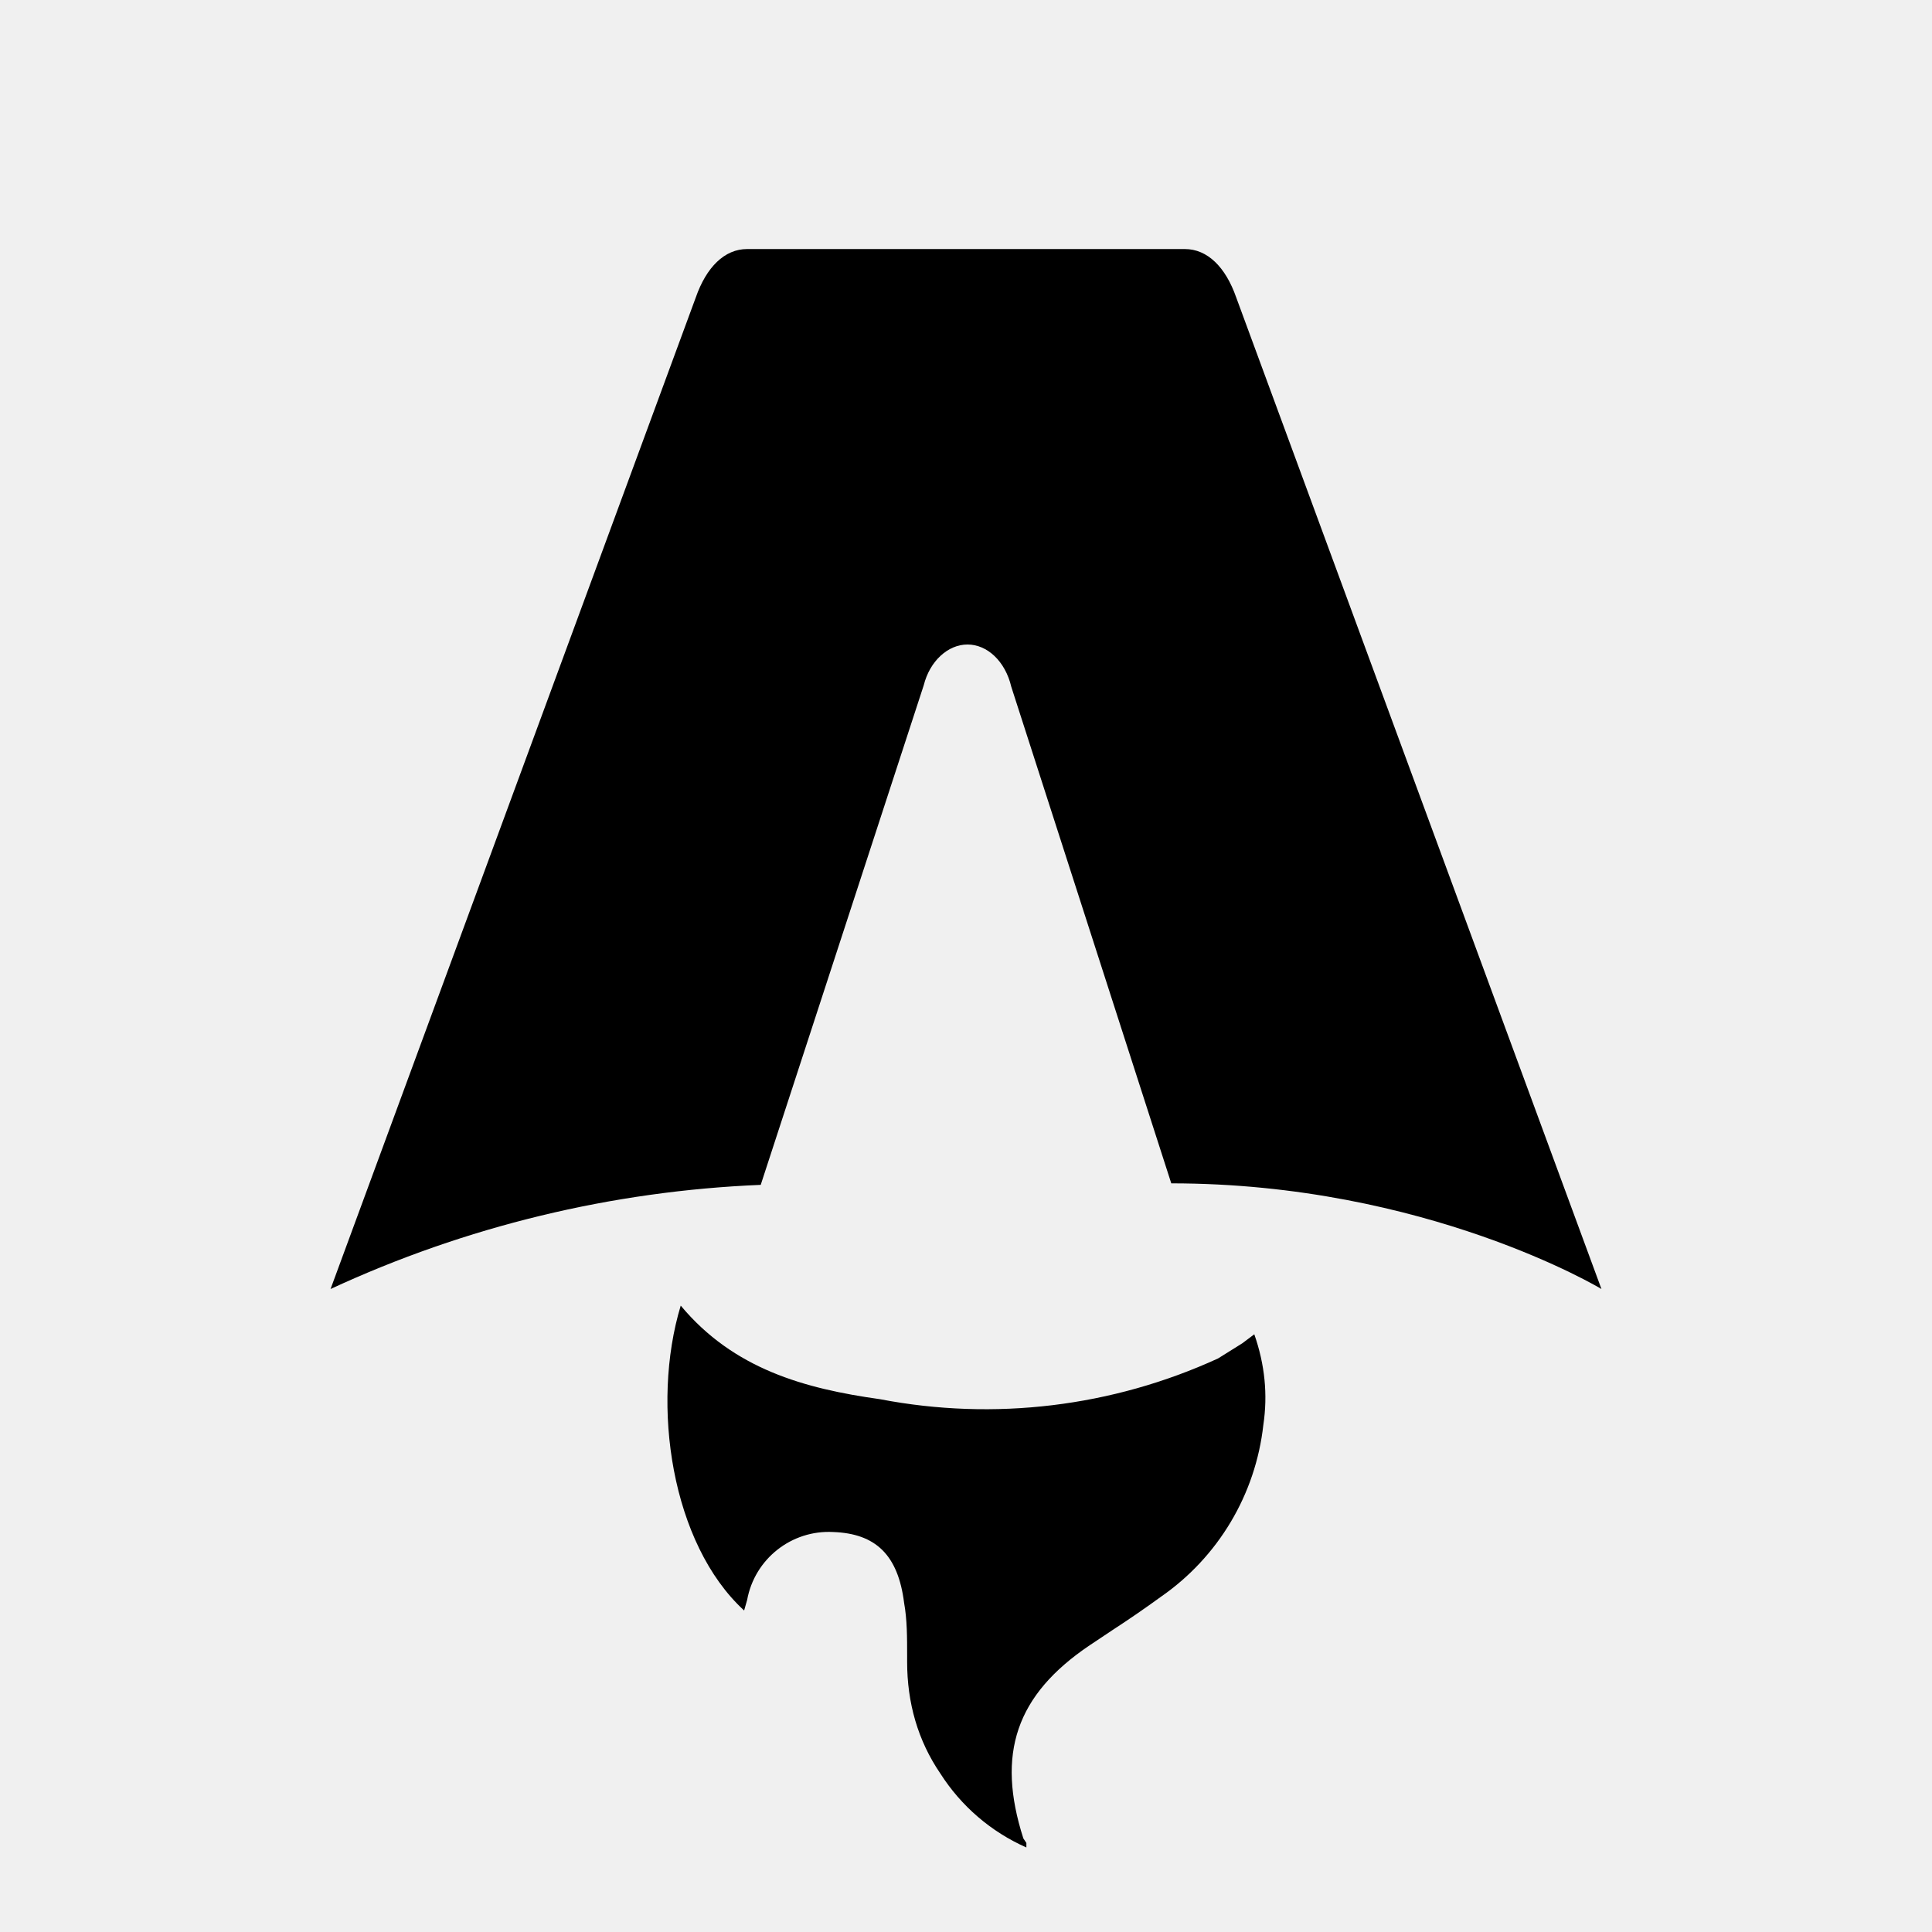
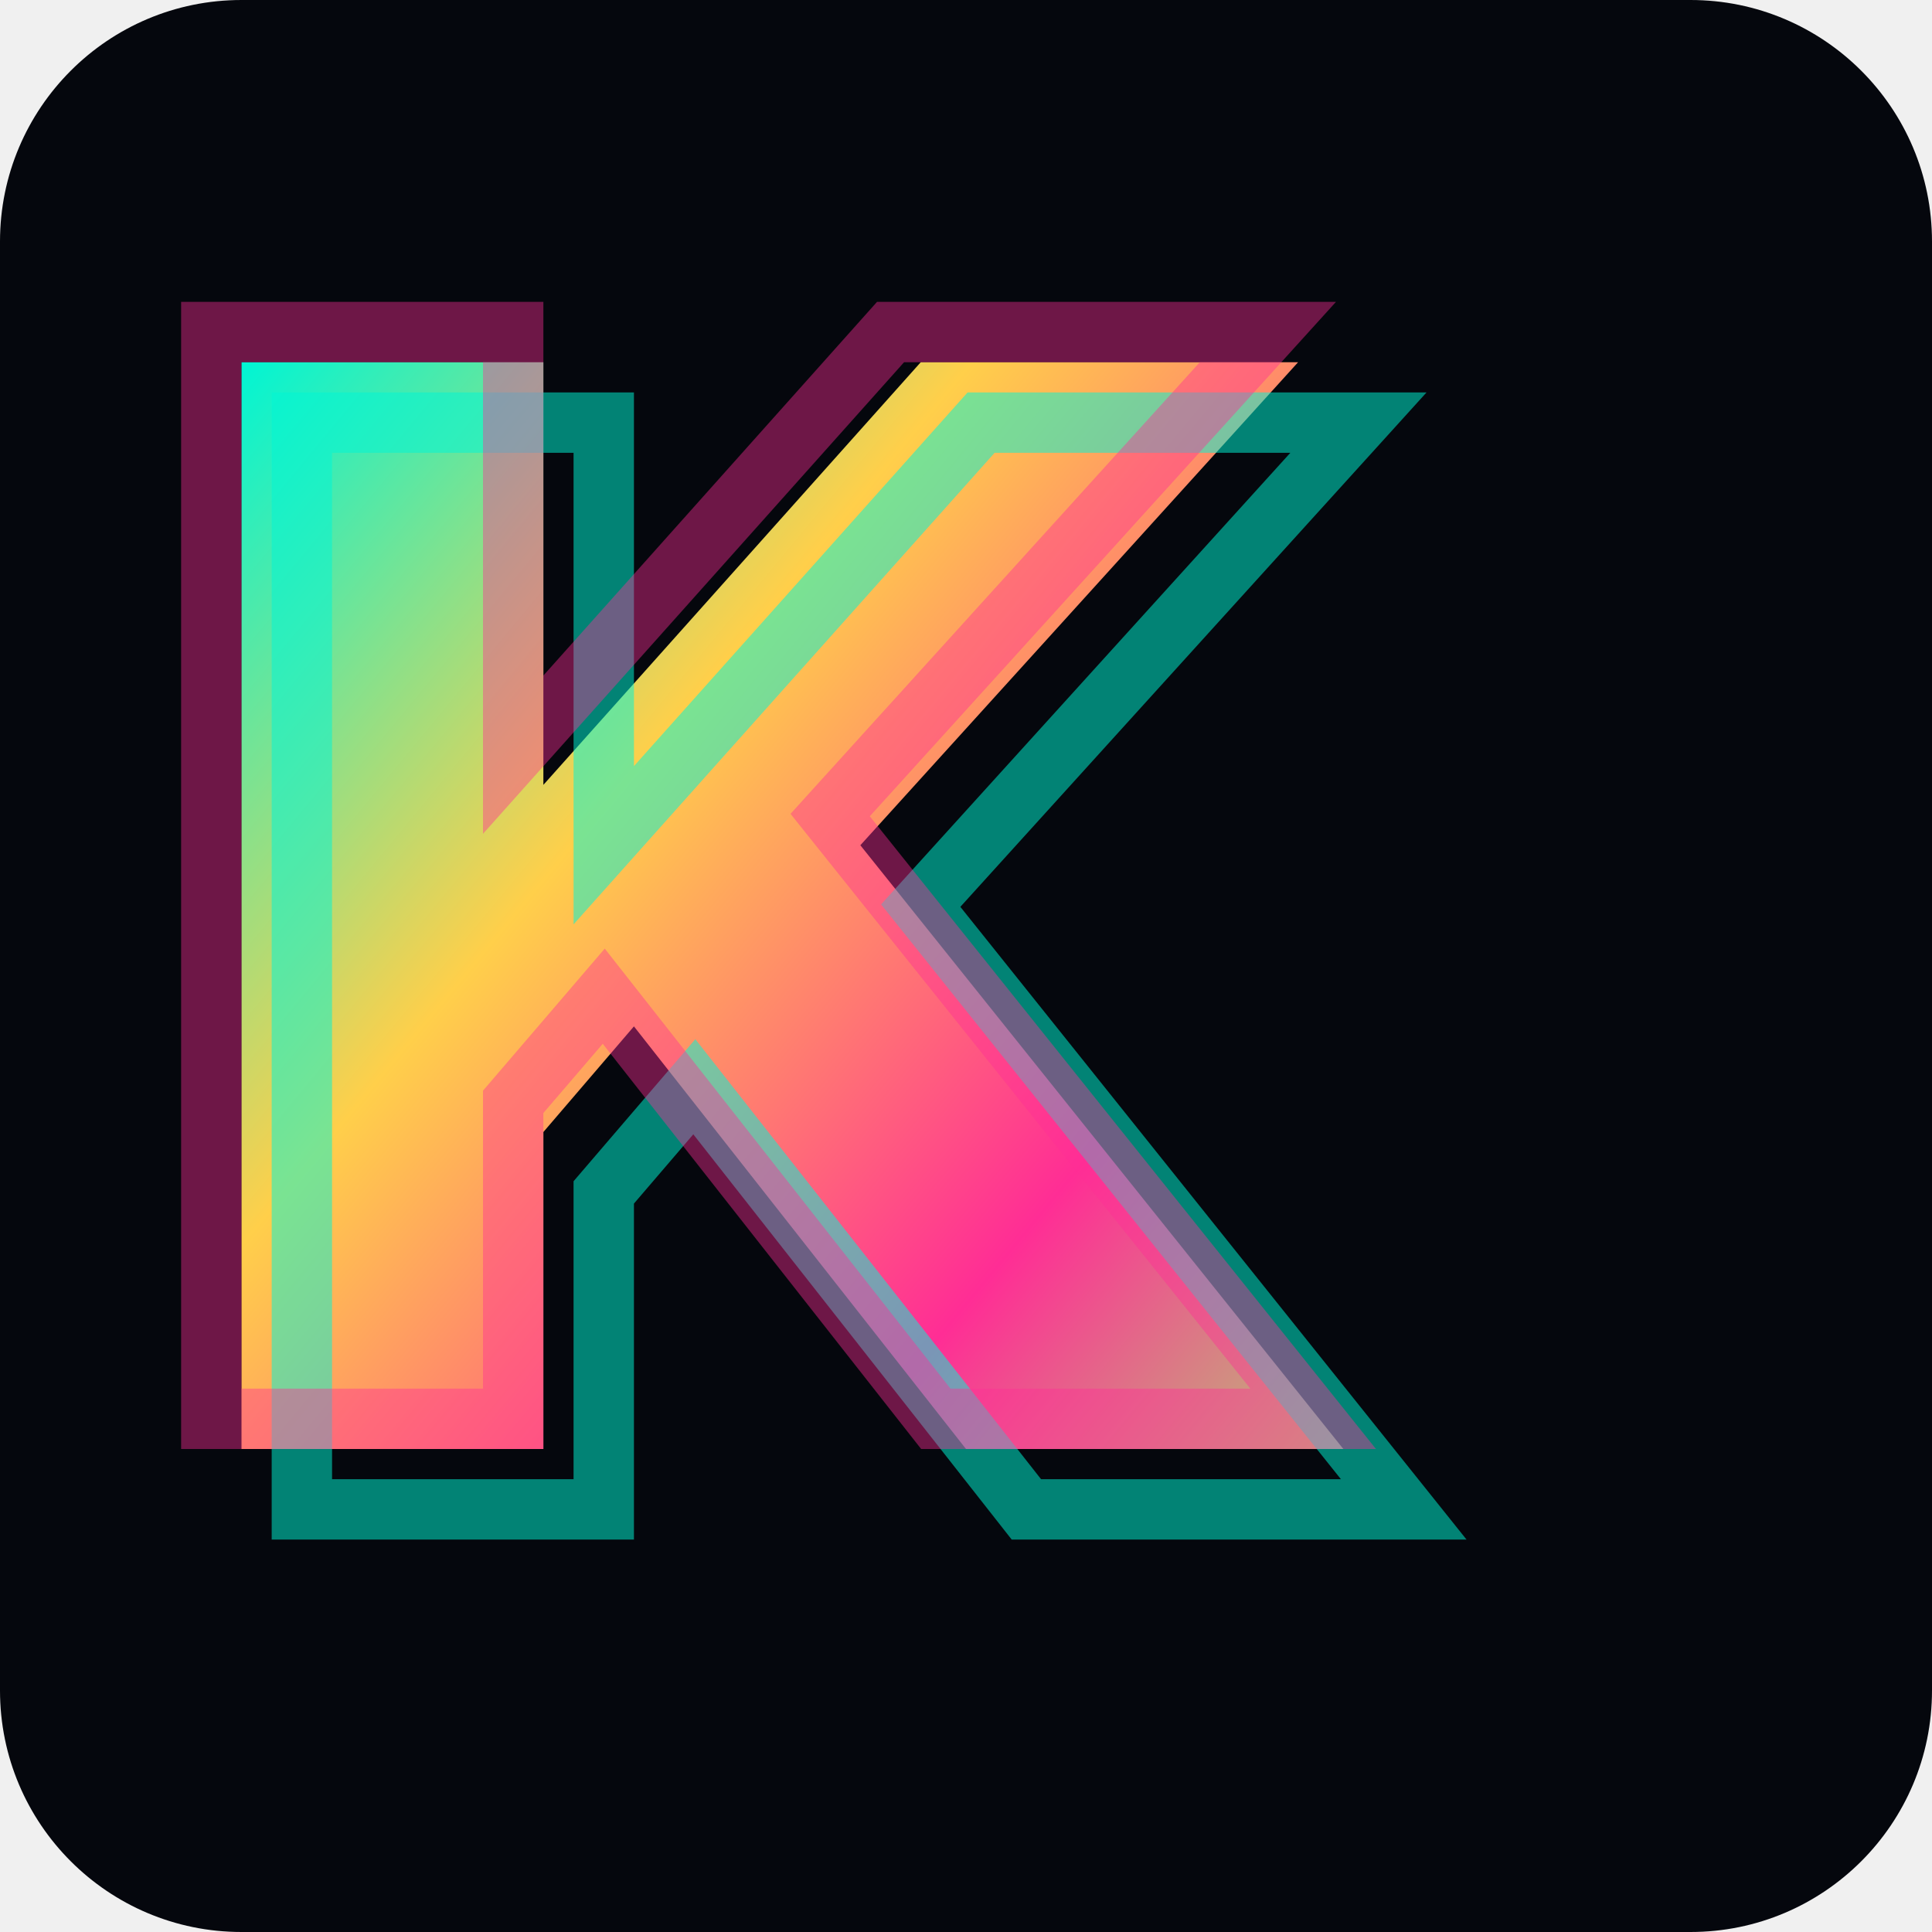
- <svg xmlns="http://www.w3.org/2000/svg" fill="none" viewBox="0 0 128 128">
-   <path d="M50.4 78.5a75.1 75.1 0 0 0-28.5 6.9l24.2-65.7c.7-2 1.9-3.2 3.4-3.2h29c1.5 0 2.7 1.2 3.4 3.2l24.2 65.7s-11.6-7-28.5-7L67 45.5c-.4-1.7-1.6-2.8-2.9-2.8-1.3 0-2.5 1.1-2.9 2.7L50.4 78.5Zm-1.1 28.2Zm-4.2-20.2c-2 6.6-.6 15.8 4.2 20.2a17.5 17.5 0 0 1 .2-.7 5.5 5.5 0 0 1 5.7-4.5c2.8.1 4.3 1.5 4.7 4.7.2 1.1.2 2.3.2 3.5v.4c0 2.7.7 5.2 2.2 7.4a13 13 0 0 0 5.7 4.9v-.3l-.2-.3c-1.8-5.6-.5-9.5 4.4-12.8l1.5-1a73 73 0 0 0 3.2-2.2 16 16 0 0 0 6.8-11.4c.3-2 .1-4-.6-6l-.8.6-1.6 1a37 37 0 0 1-22.4 2.7c-5-.7-9.7-2-13.2-6.2Z" />
-   <style>
-         path { fill: #000; }
-         @media (prefers-color-scheme: dark) {
-             path { fill: #FFF; }
-         }
-     </style>
+ <svg xmlns="http://www.w3.org/2000/svg" viewBox="0 0 128 128">
+   <rect width="128" height="128" rx="16" fill="#05070d" />
+   <path d="M16 96V24h20v28l25-28h25L57 56l32 40H64L42 68l-6 7v21H16Z" fill="url(#kalyan-gradient)" />
+   <path d="M20 100V28h20v28l25-28h25L61 60l32 40H68L46 72l-6 7v21H20Z" fill="none" stroke="#00f5d4" stroke-width="4" opacity=".52" />
+   <path d="M14 94V22h20v28l25-28h25L55 54l32 40H62L40 66l-6 7v21H14Z" fill="none" stroke="#ff2d95" stroke-width="4" opacity=".42" />
+   <defs>
+     <linearGradient id="kalyan-gradient" x1="16" x2="103" y1="24" y2="96" gradientUnits="userSpaceOnUse">
+       <stop stop-color="#00f5d4" />
+       <stop offset=".33" stop-color="#ffcf4a" />
+       <stop offset=".68" stop-color="#ff2d95" />
+       <stop offset="1" stop-color="#9cff6a" />
+     </linearGradient>
+   </defs>
</svg>
